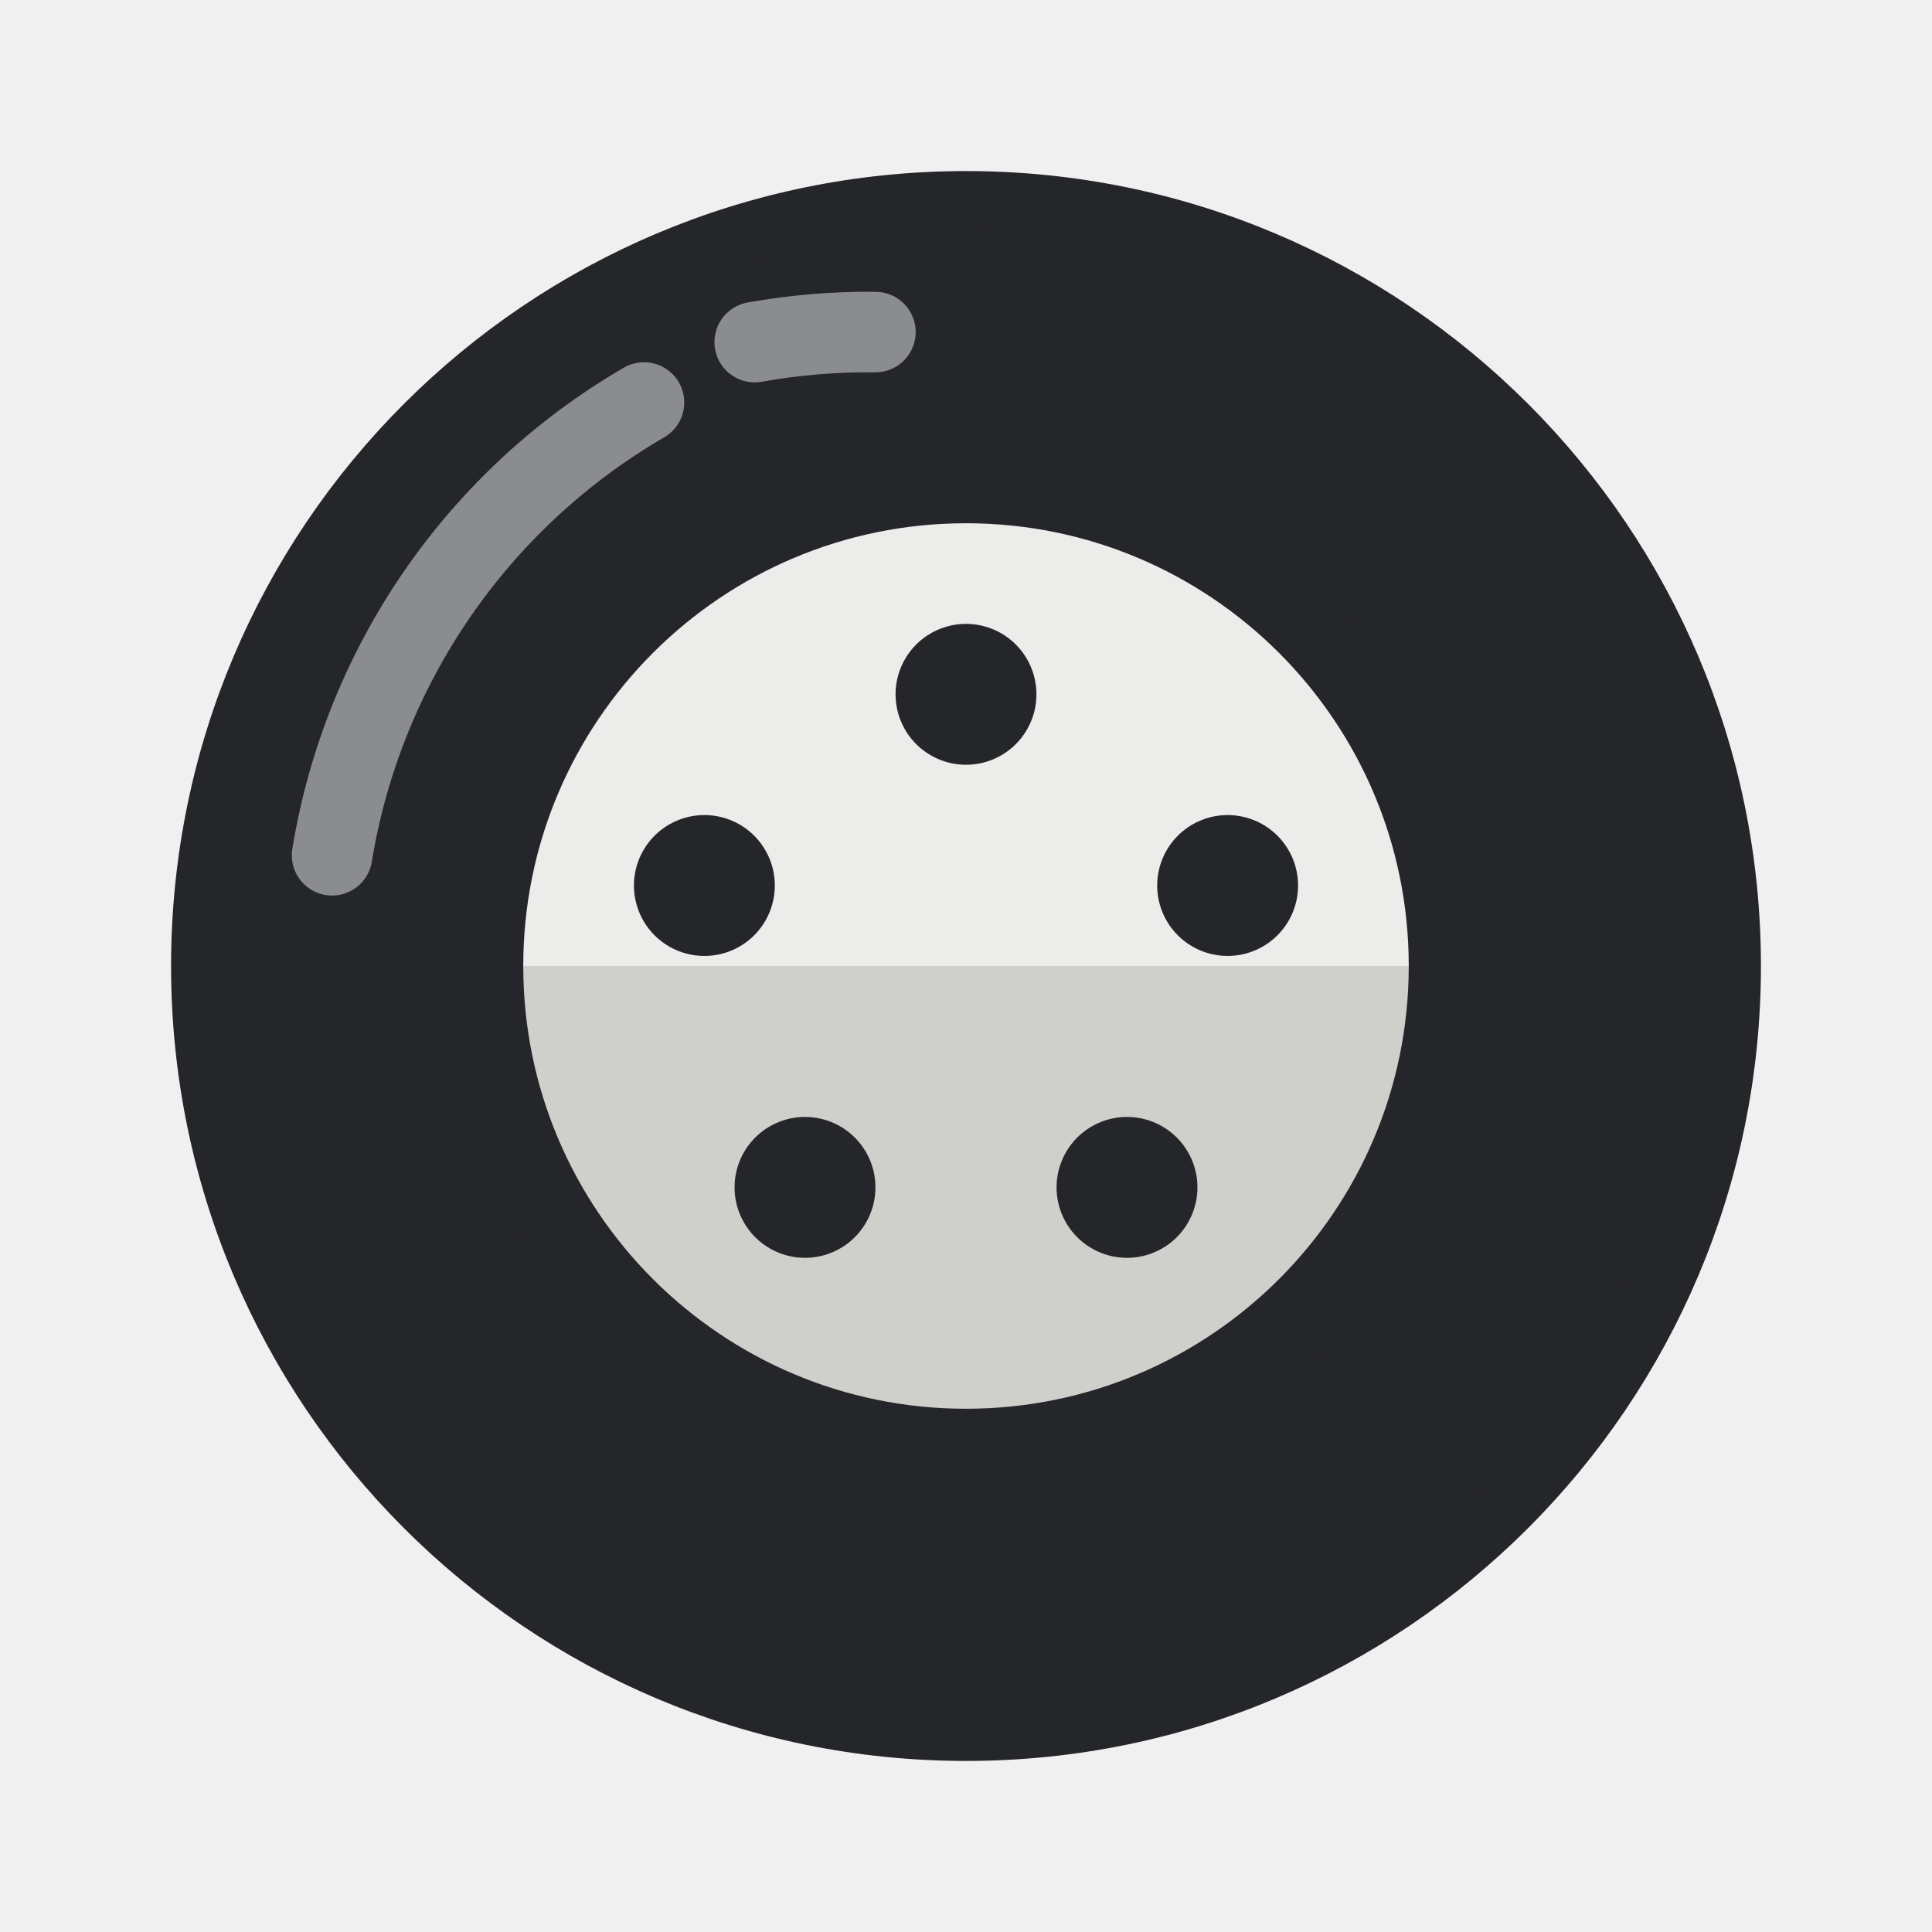
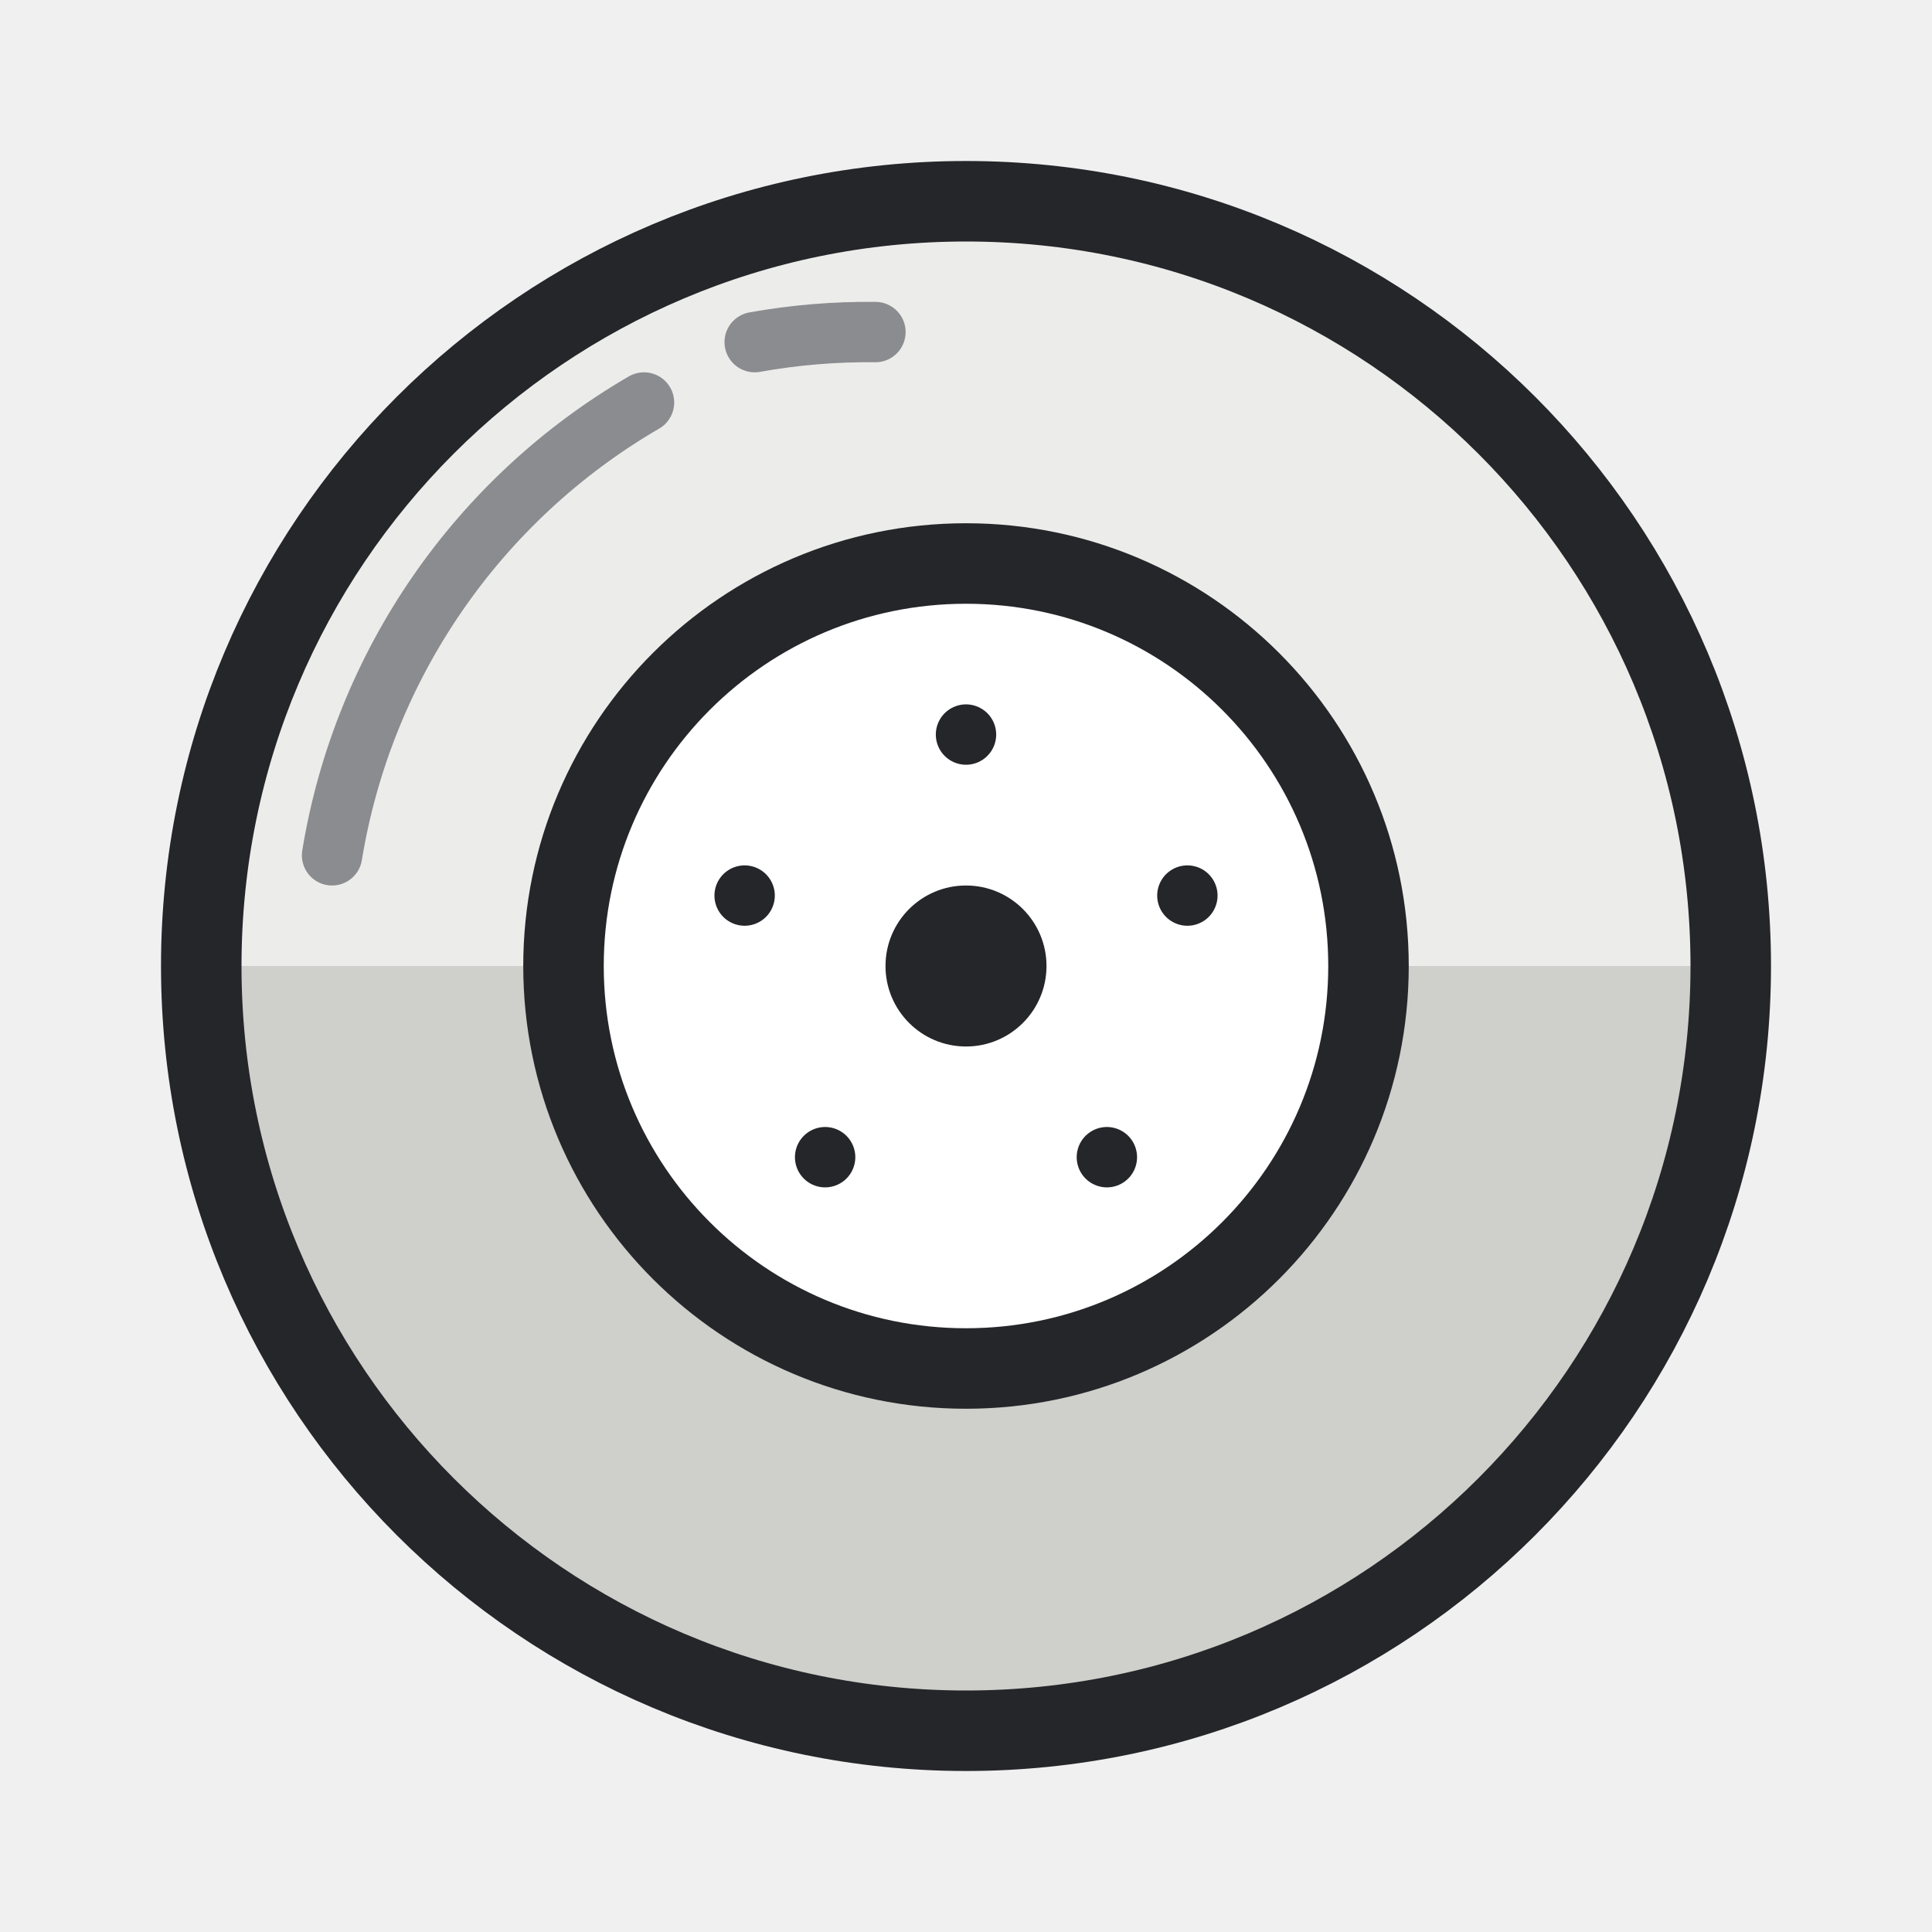
<svg viewBox="0 0 48 48" width="48" height="48" fill="none" stroke="#25262a" stroke-width="1.5" stroke-linecap="round" stroke-linejoin="round" aria-hidden="true">
-   <circle cx="24" cy="24" r="19" fill="#25262a" />
-   <path d="M8.25 21.25A16 16 0 0 1 16 10" stroke="#8b8c90" stroke-width="2" />
-   <path d="M18.75 8.5A16 16 0 0 1 21.75 8.25" stroke="#8b8c90" stroke-width="2" />
-   <circle cx="24" cy="24" r="12" fill="#ececea" stroke="none" />
-   <path d="M12 24A12 12 0 0 0 36 24Z" fill="#cfcfcb" stroke="none" />
-   <circle cx="24" cy="24" r="12" stroke-width="2" />
-   <path d="M24 17.25h0M30.5 22h0M28 29.5h0M20 29.5h0M17.5 22h0" stroke-width="3.5" />
+   <circle cx="24" cy="24" r="19" fill="#ececea" stroke="none" />
+   <path d="M5 24A19 19 0 0 0 43 24L34 24A10 10 0 0 1 14 24Z" fill="#cfcfcb" stroke="none" />
+   <circle cx="24" cy="24" r="19" stroke-width="2" />
+   <circle cx="24" cy="24" r="10" fill="#ffffff" stroke="none" />
+   <circle cx="24" cy="24" r="10" stroke-width="2" />
+   <path d="M8.25 21.25A16 16 0 0 1 16 10M18.75 8.5A16 16 0 0 1 21.75 8.25" stroke="#8b8c90" />
+   <path d="M24 18.25h0M29.5 22.25h0M27.5 28.75h0M20.5 28.75h0M18.5 22.25h0" />
+   <circle cx="24" cy="24" r="2" fill="#25262a" stroke="none" />
</svg>
